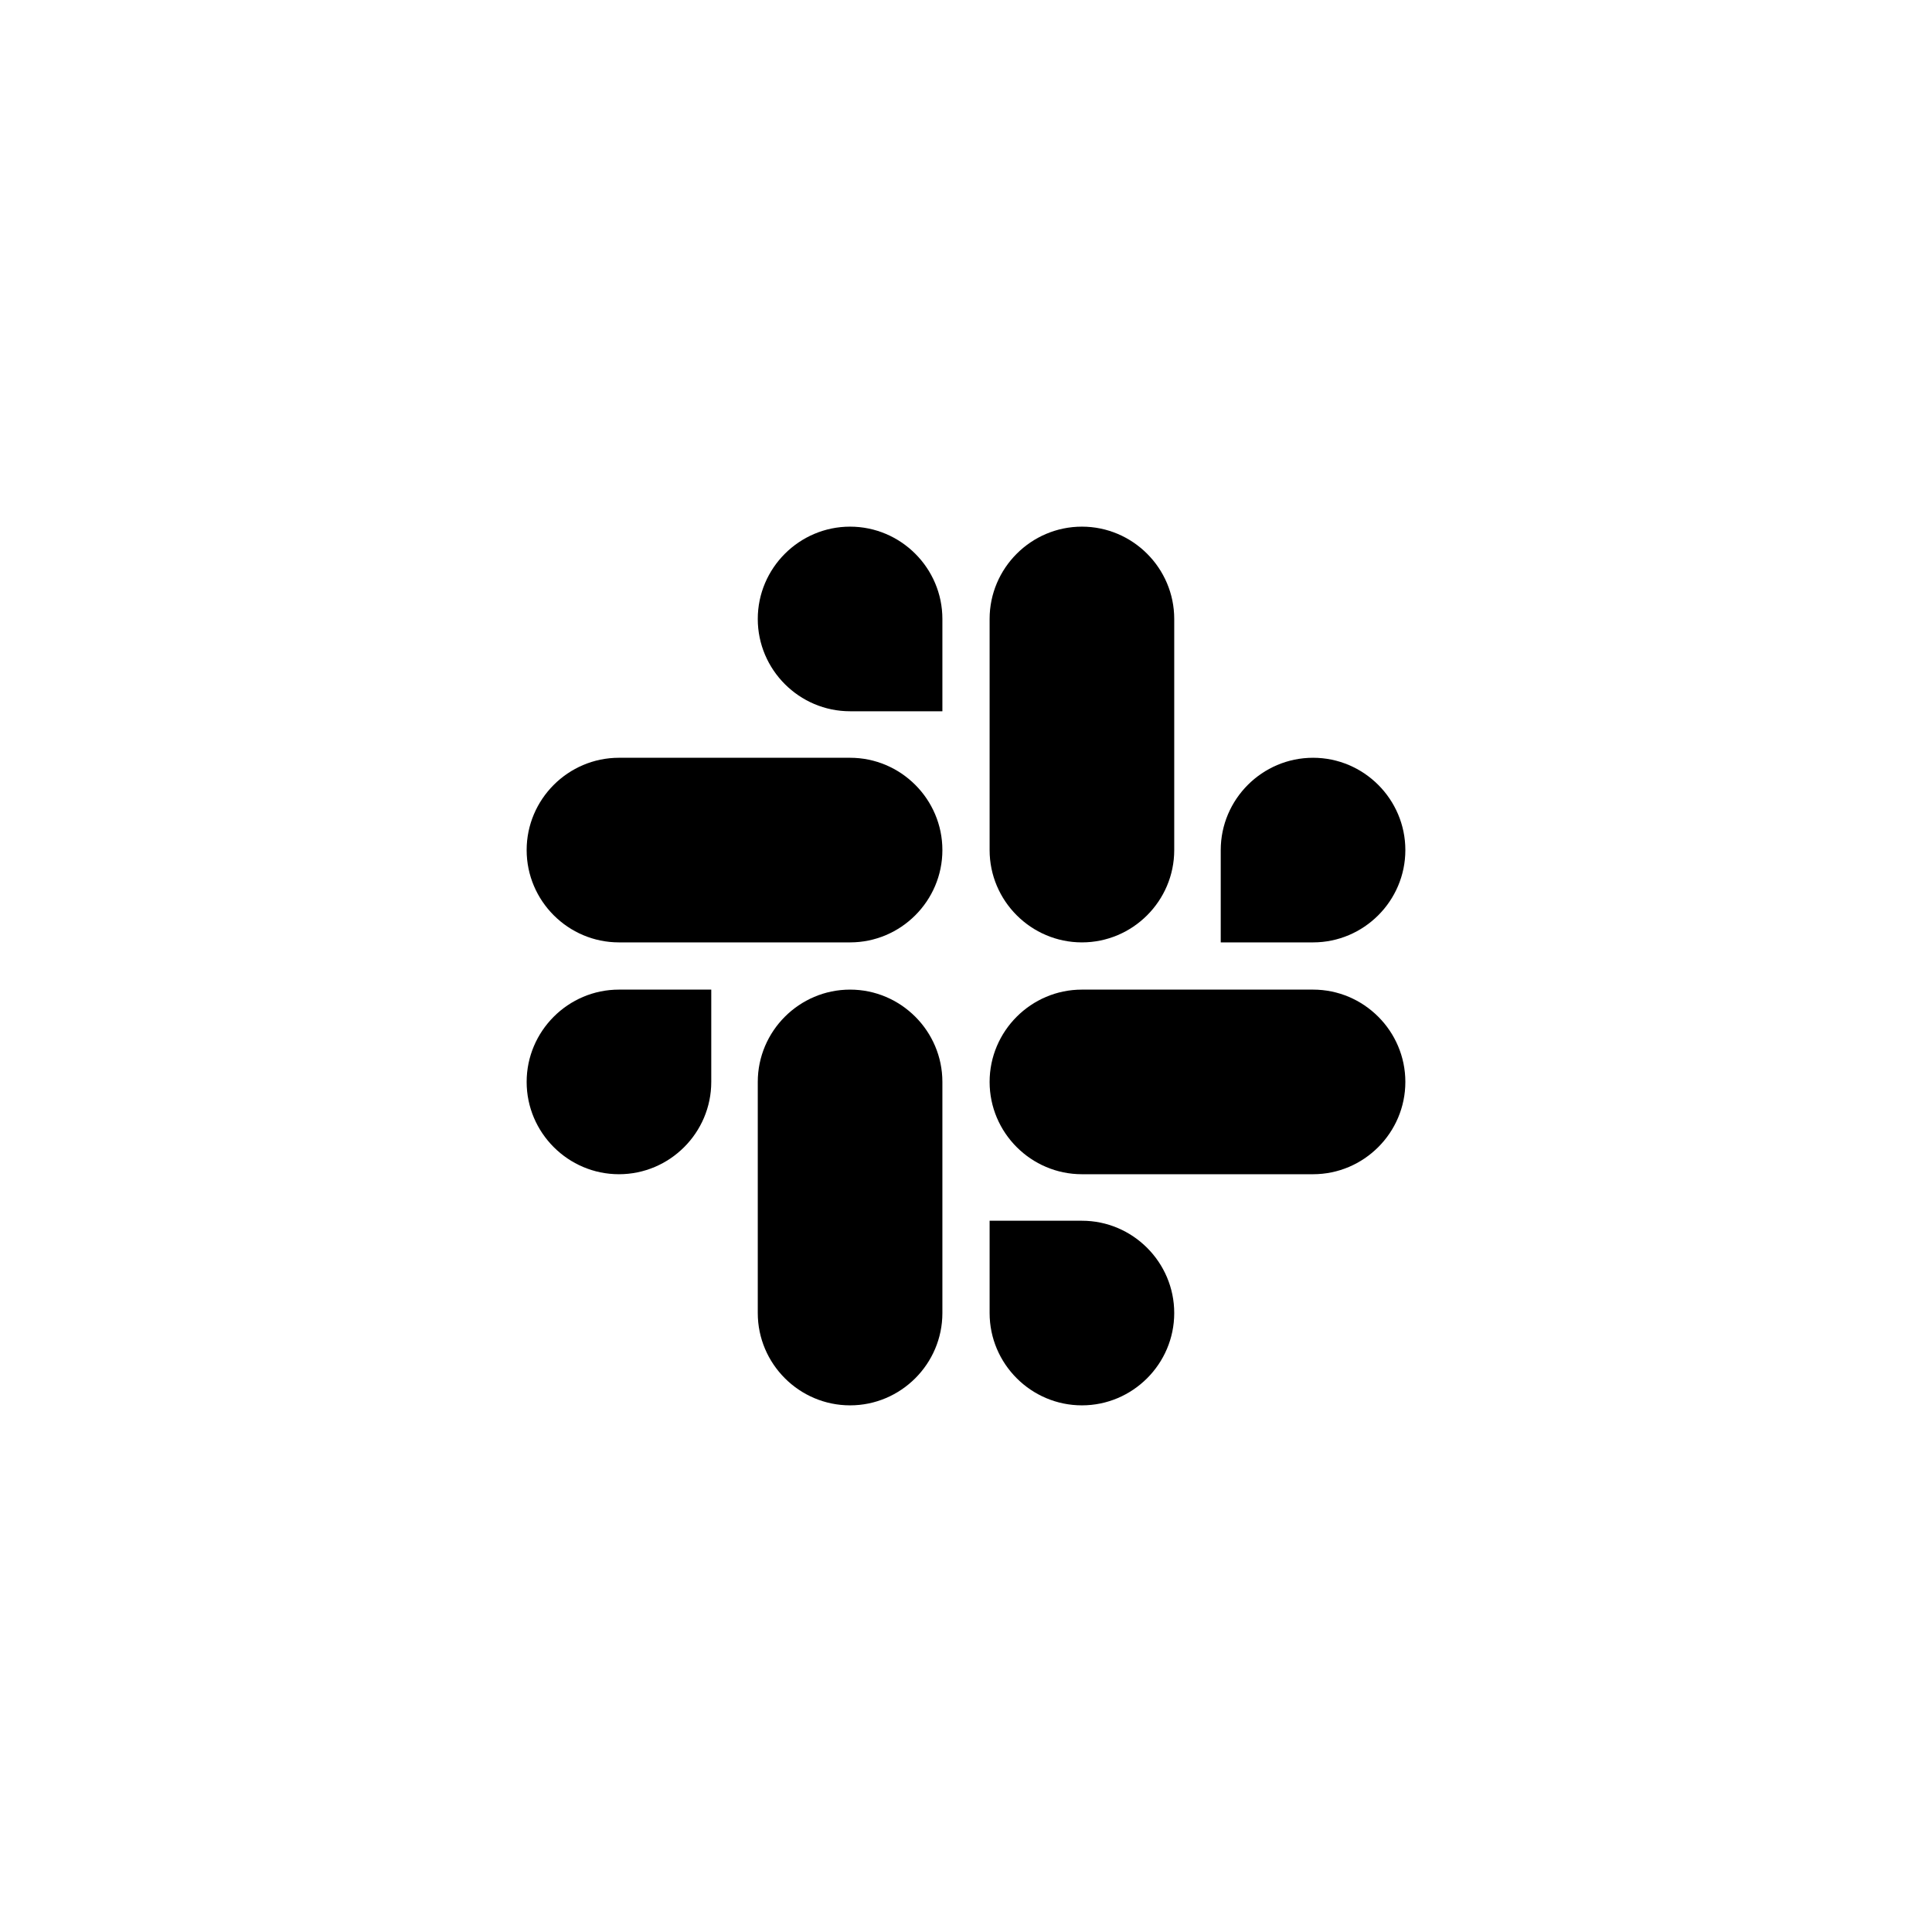
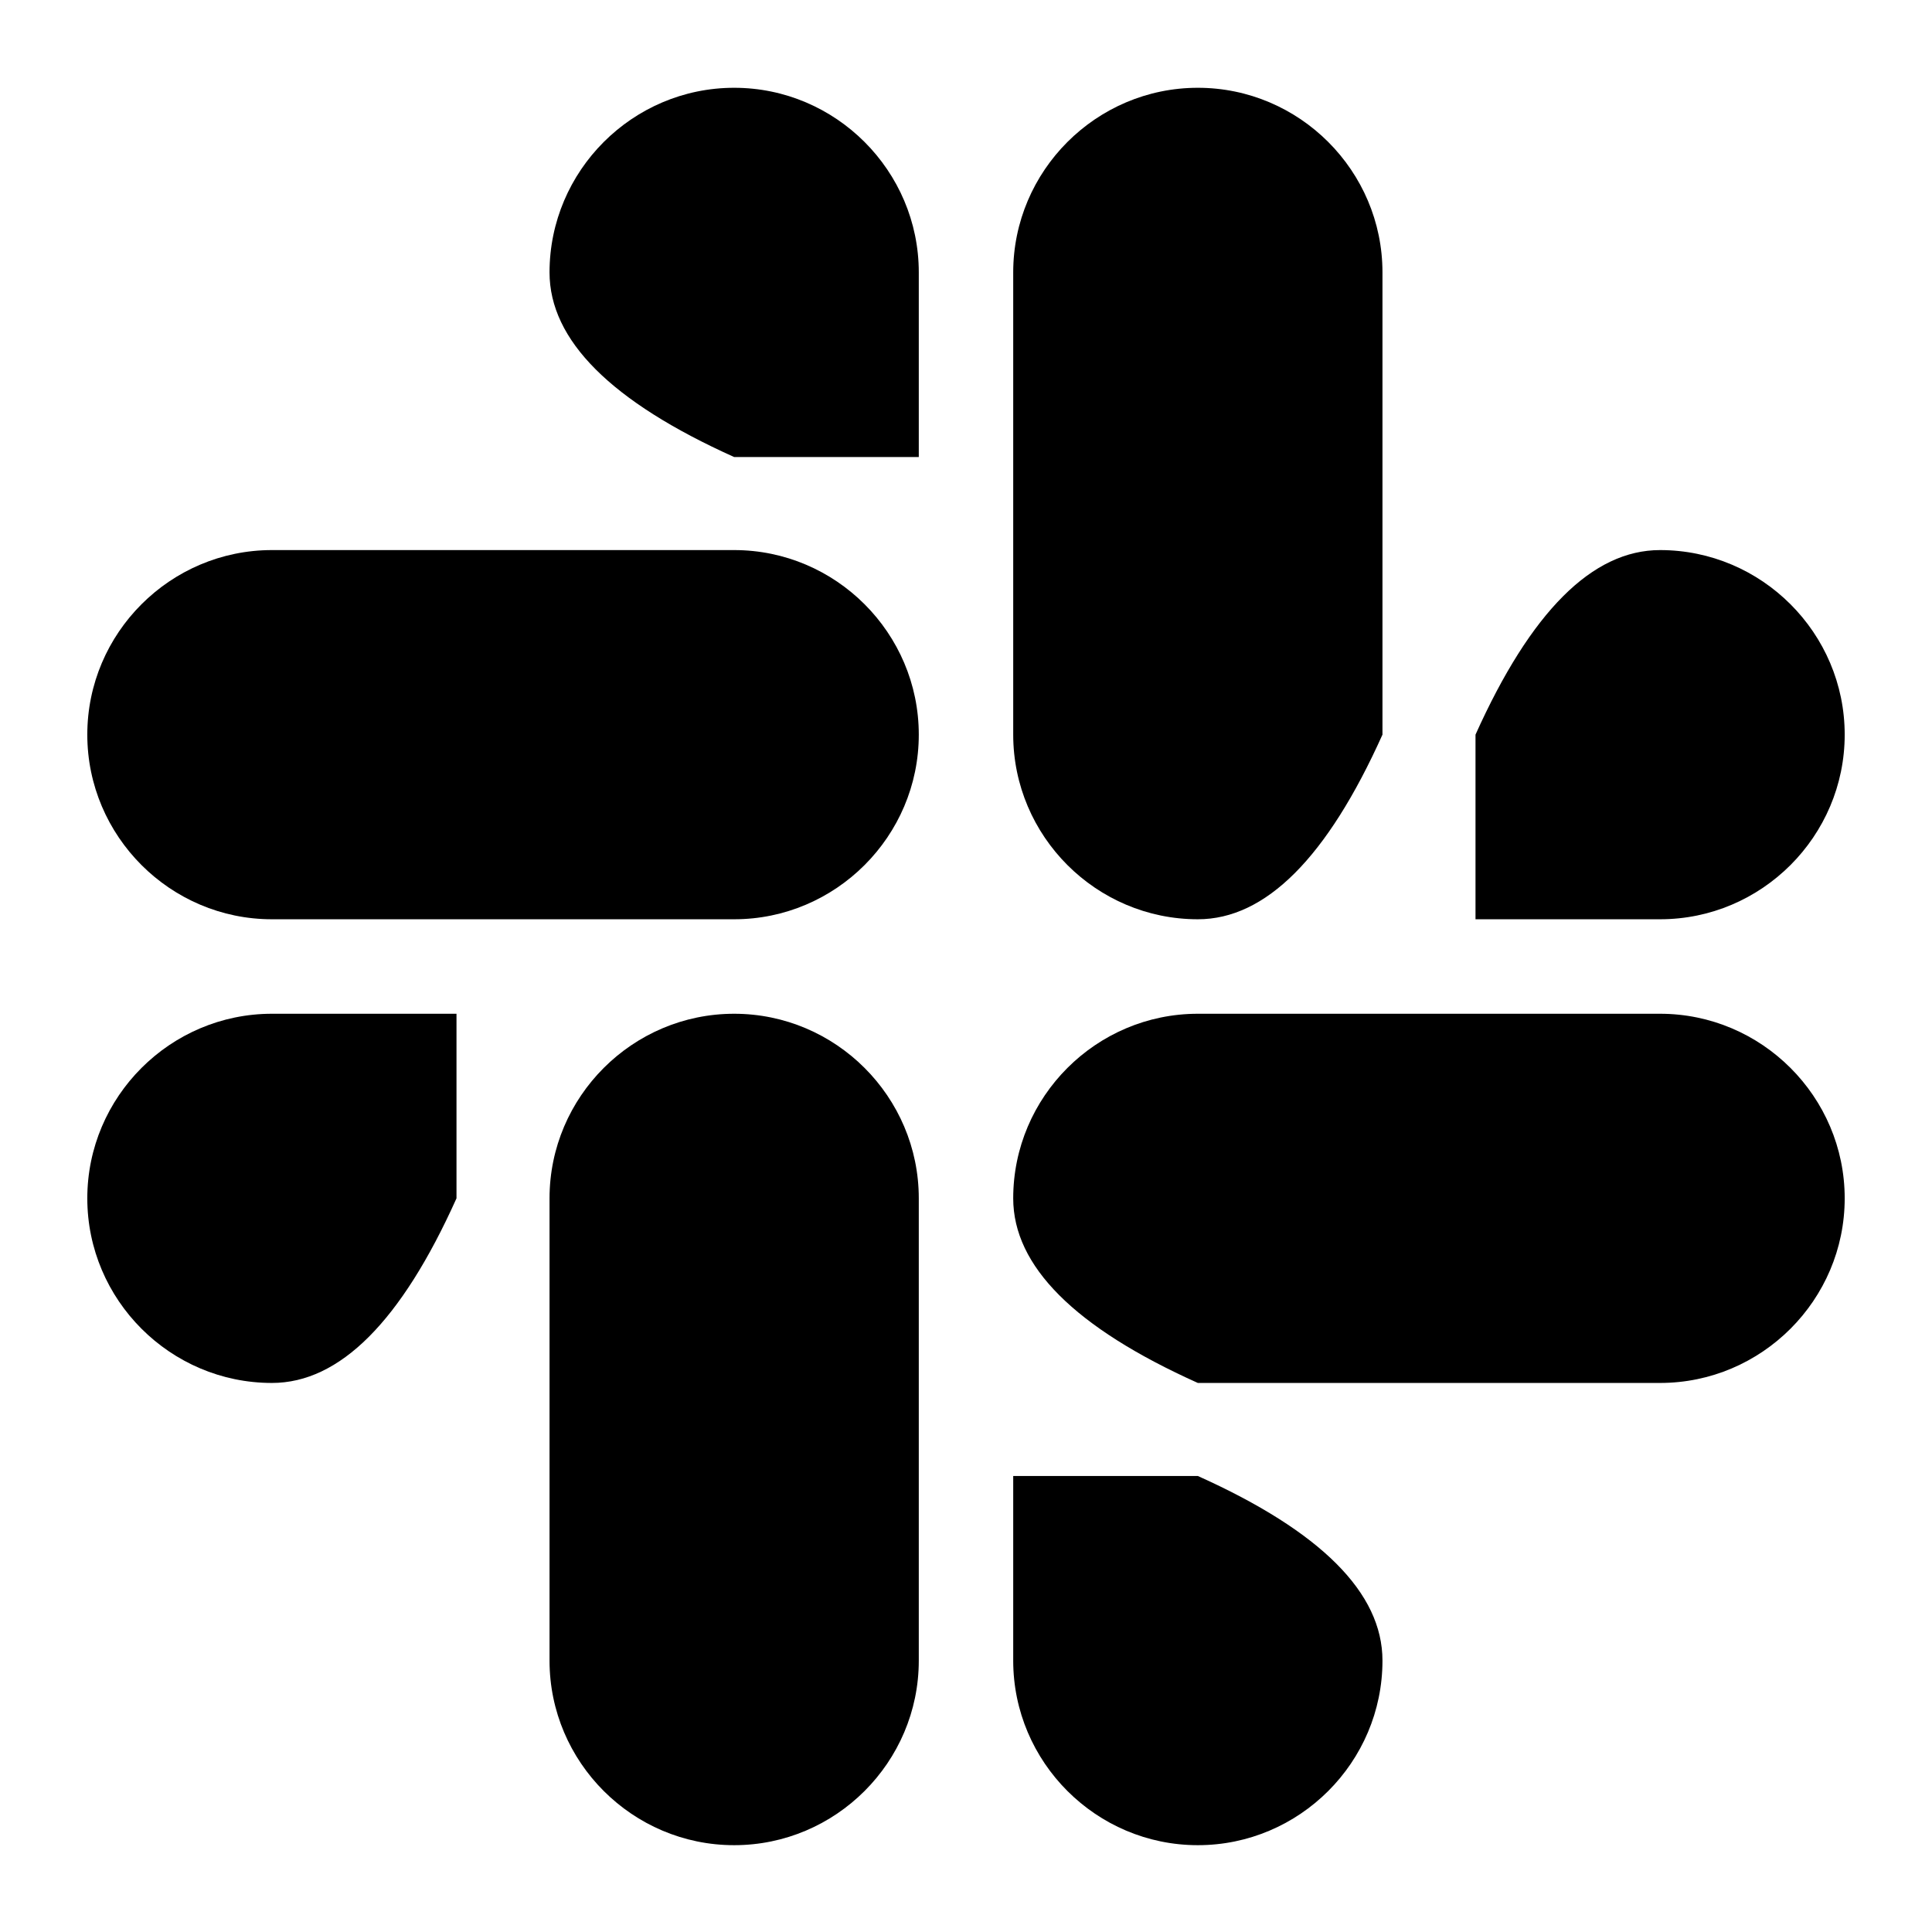
- <svg xmlns="http://www.w3.org/2000/svg" version="1.1" id="Layer_1" x="0px" y="0px" viewBox="0 0 270 270" style="enable-background:new 0 0 270 270;" xml:space="preserve">
+ <svg xmlns="http://www.w3.org/2000/svg" xmlns:xlink="http://www.w3.org/1999/xlink" version="1.1" preserveAspectRatio="xMidYMid meet" viewBox="0 0 320 320" width="320" height="320">
+   <defs>
+     <path d="M45.04 229.06C28.21 229.06 14.46 215.31 14.46 198.48C14.46 181.65 28.21 167.91 45.04 167.91C47.08 167.91 57.27 167.91 75.61 167.91L75.61 198.48C66.45 218.87 56.26 229.06 45.04 229.06Z" id="f7B0LxmTC7" />
+     <path d="M121.6 167.91C138.43 167.91 152.18 181.65 152.18 198.48C152.18 206.14 152.18 267.39 152.18 275.05C152.18 291.88 138.43 305.62 121.6 305.62C104.77 305.62 91.02 291.88 91.02 275.05C91.02 275.05 91.02 198.48 91.02 198.48C91.02 181.65 104.77 167.91 121.6 167.91Z" id="a1F8zna1E8" />
+     <path d="M91.02 45.12C91.02 28.29 104.77 14.54 121.6 14.54C138.43 14.54 152.18 28.29 152.18 45.12C152.18 47.16 152.18 57.35 152.18 75.7L121.6 75.7C101.21 66.53 91.02 56.34 91.02 45.12Z" id="d2QrooA0gK" />
+     <path d="M152.18 121.68C152.18 138.51 138.43 152.26 121.6 152.26C113.94 152.26 52.69 152.26 45.04 152.26C28.21 152.26 14.46 138.51 14.46 121.68C14.46 104.85 28.21 91.11 45.04 91.11C45.04 91.11 121.6 91.11 121.6 91.11C138.43 91.11 152.18 104.85 152.18 121.68Z" id="a3n1qsLiN3" />
+     <path d="M274.96 91.11C291.79 91.11 305.54 104.85 305.54 121.68C305.54 138.51 291.79 152.26 274.96 152.26C272.92 152.26 262.73 152.26 244.39 152.26L244.39 121.68C253.55 101.3 263.74 91.11 274.96 91.11Z" id="b2yMeSBTy2" />
+     <path d="M198.4 152.26C181.57 152.26 167.82 138.51 167.82 121.68C167.82 114.03 167.82 52.78 167.82 45.12C167.82 28.29 181.57 14.54 198.4 14.54C215.23 14.54 228.98 28.29 228.98 45.12C228.98 50.22 228.98 75.75 228.98 121.68C219.81 142.07 209.62 152.26 198.4 152.26Z" id="b8BK2mCCw" />
+     <path d="M228.98 275.05C228.98 291.88 215.23 305.62 198.4 305.62C181.57 305.62 167.82 291.88 167.82 275.05C167.82 273.01 167.82 262.81 167.82 244.47L198.4 244.47C218.79 253.63 228.98 263.83 228.98 275.05Z" id="mSJRoMyal" />
+     <path d="M167.82 198.48C167.82 181.65 181.57 167.91 198.4 167.91C206.06 167.91 267.31 167.91 274.96 167.91C291.79 167.91 305.54 181.65 305.54 198.48C305.54 215.31 291.79 229.06 274.96 229.06C269.86 229.06 244.34 229.06 198.4 229.06C178.01 219.9 167.82 209.7 167.82 198.48Z" id="c1ju03E71t" />
+   </defs>
  <g>
    <g>
-       <path d="M99.4,151.2c0,7.1-5.8,12.9-12.9,12.9s-12.9-5.8-12.9-12.9c0-7.1,5.8-12.9,12.9-12.9h12.9V151.2z" />
-       <path d="M105.9,151.2c0-7.1,5.8-12.9,12.9-12.9s12.9,5.8,12.9,12.9v32.3c0,7.1-5.8,12.9-12.9,12.9s-12.9-5.8-12.9-12.9    C105.9,183.5,105.9,151.2,105.9,151.2z" />
-     </g>
-     <g>
-       <path d="M118.8,99.4c-7.1,0-12.9-5.8-12.9-12.9s5.8-12.9,12.9-12.9s12.9,5.8,12.9,12.9v12.9H118.8z" />
-       <path d="M118.8,105.9c7.1,0,12.9,5.8,12.9,12.9s-5.8,12.9-12.9,12.9H86.5c-7.1,0-12.9-5.8-12.9-12.9s5.8-12.9,12.9-12.9    C86.5,105.9,118.8,105.9,118.8,105.9z" />
-     </g>
-     <g>
-       <path d="M170.6,118.8c0-7.1,5.8-12.9,12.9-12.9c7.1,0,12.9,5.8,12.9,12.9s-5.8,12.9-12.9,12.9h-12.9V118.8z" />
-       <path d="M164.1,118.8c0,7.1-5.8,12.9-12.9,12.9c-7.1,0-12.9-5.8-12.9-12.9V86.5c0-7.1,5.8-12.9,12.9-12.9    c7.1,0,12.9,5.8,12.9,12.9V118.8z" />
-     </g>
-     <g>
-       <path d="M151.2,170.6c7.1,0,12.9,5.8,12.9,12.9c0,7.1-5.8,12.9-12.9,12.9c-7.1,0-12.9-5.8-12.9-12.9v-12.9H151.2z" />
-       <path d="M151.2,164.1c-7.1,0-12.9-5.8-12.9-12.9c0-7.1,5.8-12.9,12.9-12.9h32.3c7.1,0,12.9,5.8,12.9,12.9    c0,7.1-5.8,12.9-12.9,12.9H151.2z" />
+       <g>
+         <use xlink:href="#f7B0LxmTC7" opacity="1" fill="#000000" fill-opacity="1" />
+         <g>
+           <use xlink:href="#f7B0LxmTC7" opacity="1" fill-opacity="0" stroke="#000000" stroke-width="1" stroke-opacity="0" />
+         </g>
+       </g>
+       <g>
+         <use xlink:href="#a1F8zna1E8" opacity="1" fill="#000000" fill-opacity="1" />
+         <g>
+           <use xlink:href="#a1F8zna1E8" opacity="1" fill-opacity="0" stroke="#000000" stroke-width="1" stroke-opacity="0" />
+         </g>
+       </g>
+       <g>
+         <use xlink:href="#d2QrooA0gK" opacity="1" fill="#000000" fill-opacity="1" />
+         <g>
+           <use xlink:href="#d2QrooA0gK" opacity="1" fill-opacity="0" stroke="#000000" stroke-width="1" stroke-opacity="0" />
+         </g>
+       </g>
+       <g>
+         <use xlink:href="#a3n1qsLiN3" opacity="1" fill="#000000" fill-opacity="1" />
+         <g>
+           <use xlink:href="#a3n1qsLiN3" opacity="1" fill-opacity="0" stroke="#000000" stroke-width="1" stroke-opacity="0" />
+         </g>
+       </g>
+       <g>
+         <use xlink:href="#b2yMeSBTy2" opacity="1" fill="#000000" fill-opacity="1" />
+         <g>
+           <use xlink:href="#b2yMeSBTy2" opacity="1" fill-opacity="0" stroke="#000000" stroke-width="1" stroke-opacity="0" />
+         </g>
+       </g>
+       <g>
+         <use xlink:href="#b8BK2mCCw" opacity="1" fill="#000000" fill-opacity="1" />
+         <g>
+           <use xlink:href="#b8BK2mCCw" opacity="1" fill-opacity="0" stroke="#000000" stroke-width="1" stroke-opacity="0" />
+         </g>
+       </g>
+       <g>
+         <use xlink:href="#mSJRoMyal" opacity="1" fill="#000000" fill-opacity="1" />
+         <g>
+           <use xlink:href="#mSJRoMyal" opacity="1" fill-opacity="0" stroke="#000000" stroke-width="1" stroke-opacity="0" />
+         </g>
+       </g>
+       <g>
+         <use xlink:href="#c1ju03E71t" opacity="1" fill="#000000" fill-opacity="1" />
+         <g>
+           <use xlink:href="#c1ju03E71t" opacity="1" fill-opacity="0" stroke="#000000" stroke-width="1" stroke-opacity="0" />
+         </g>
+       </g>
    </g>
  </g>
</svg>
